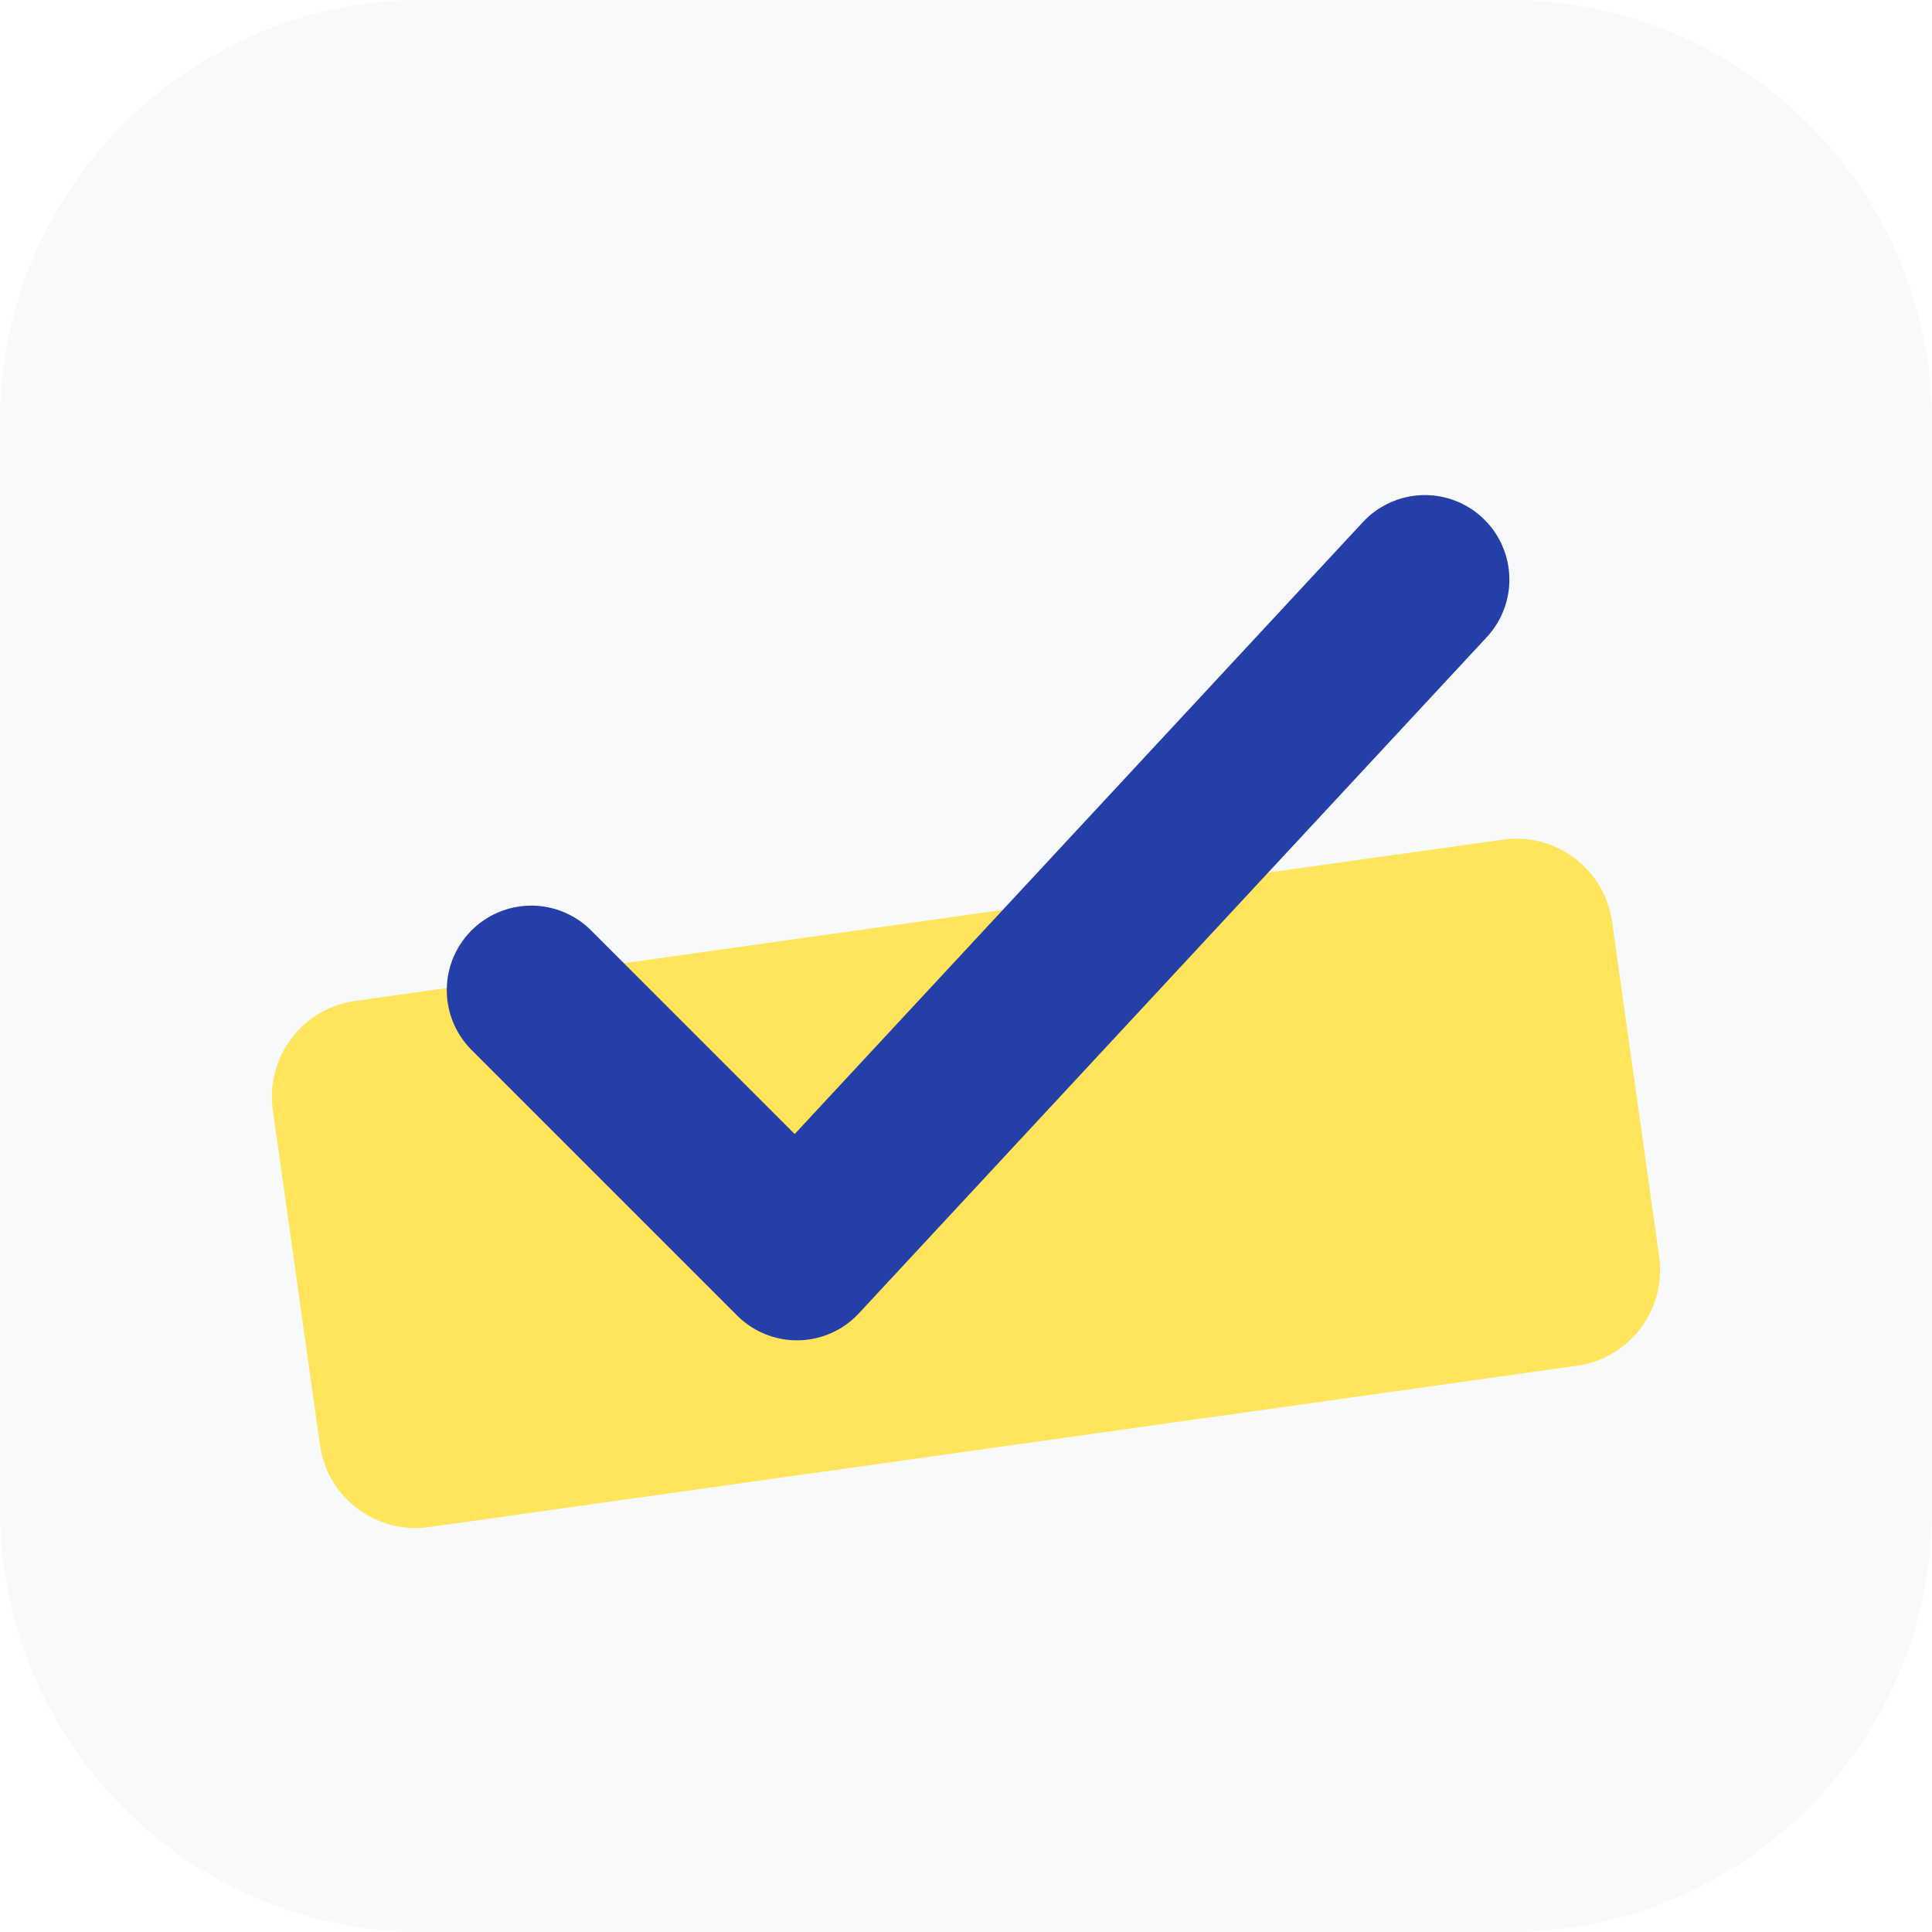
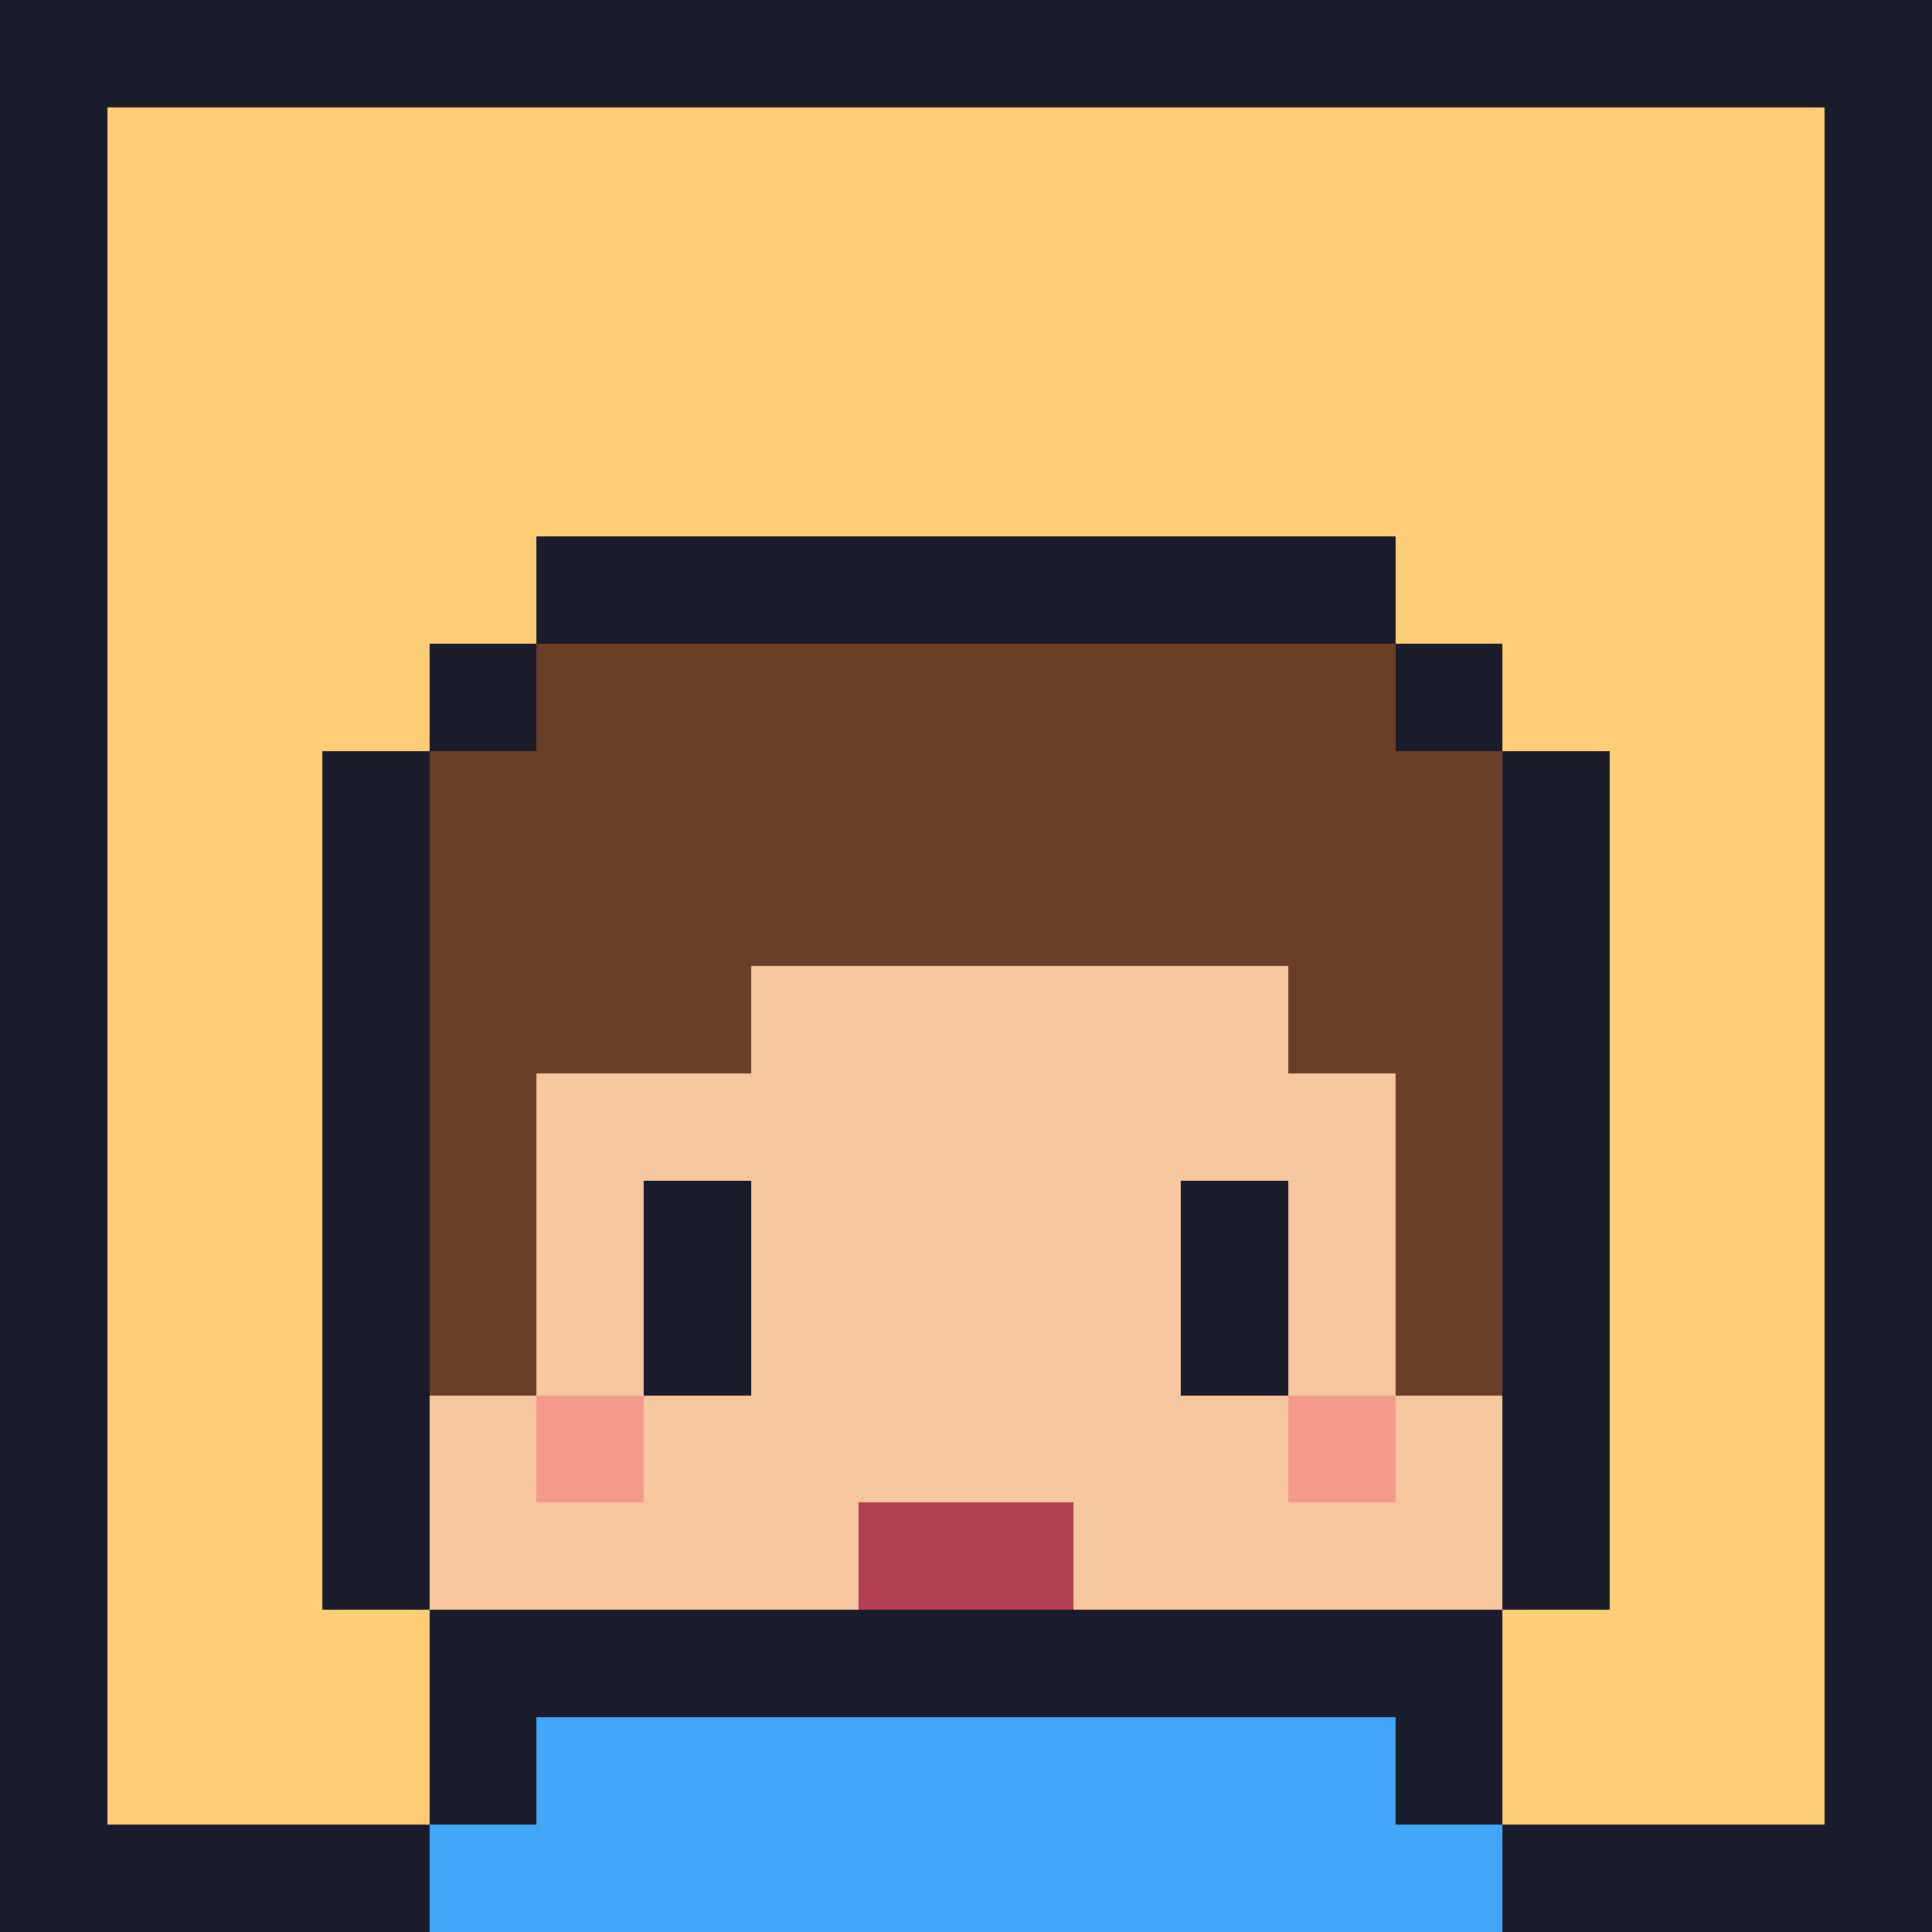
- <svg xmlns="http://www.w3.org/2000/svg" viewBox="0 0 32 32">
-   <rect width="32" height="32" rx="7" fill="#f7f9fa" />
-   <g transform="translate(3.2 3.2) scale(0.8)">
-     <rect x="2" y="15" width="28" height="11" rx="2" transform="rotate(-8 16 20.5)" fill="#ffe45c" />
-     <path d="M7 16.5l5.5 5.5L25.5 8" fill="none" stroke="#2440a8" stroke-width="3.5" stroke-linecap="round" stroke-linejoin="round" />
-   </g>
+ <svg xmlns="http://www.w3.org/2000/svg" viewBox="0 0 18 18" shape-rendering="crispEdges">
+   <rect x="0" y="0" width="18" height="1" fill="#1a1c2c" />
+   <rect x="0" y="1" width="1" height="1" fill="#1a1c2c" />
+   <rect x="1" y="1" width="16" height="1" fill="#ffcd75" />
+   <rect x="17" y="1" width="1" height="1" fill="#1a1c2c" />
+   <rect x="0" y="2" width="1" height="1" fill="#1a1c2c" />
+   <rect x="1" y="2" width="16" height="1" fill="#ffcd75" />
+   <rect x="17" y="2" width="1" height="1" fill="#1a1c2c" />
+   <rect x="0" y="3" width="1" height="1" fill="#1a1c2c" />
+   <rect x="1" y="3" width="16" height="1" fill="#ffcd75" />
+   <rect x="17" y="3" width="1" height="1" fill="#1a1c2c" />
+   <rect x="0" y="4" width="1" height="1" fill="#1a1c2c" />
+   <rect x="1" y="4" width="16" height="1" fill="#ffcd75" />
+   <rect x="17" y="4" width="1" height="1" fill="#1a1c2c" />
+   <rect x="0" y="5" width="1" height="1" fill="#1a1c2c" />
+   <rect x="1" y="5" width="4" height="1" fill="#ffcd75" />
+   <rect x="5" y="5" width="8" height="1" fill="#1a1c2c" />
+   <rect x="13" y="5" width="4" height="1" fill="#ffcd75" />
+   <rect x="17" y="5" width="1" height="1" fill="#1a1c2c" />
+   <rect x="0" y="6" width="1" height="1" fill="#1a1c2c" />
+   <rect x="1" y="6" width="3" height="1" fill="#ffcd75" />
+   <rect x="4" y="6" width="1" height="1" fill="#1a1c2c" />
+   <rect x="5" y="6" width="8" height="1" fill="#6b3e26" />
+   <rect x="13" y="6" width="1" height="1" fill="#1a1c2c" />
+   <rect x="14" y="6" width="3" height="1" fill="#ffcd75" />
+   <rect x="17" y="6" width="1" height="1" fill="#1a1c2c" />
+   <rect x="0" y="7" width="1" height="1" fill="#1a1c2c" />
+   <rect x="1" y="7" width="2" height="1" fill="#ffcd75" />
+   <rect x="3" y="7" width="1" height="1" fill="#1a1c2c" />
+   <rect x="4" y="7" width="10" height="1" fill="#6b3e26" />
+   <rect x="14" y="7" width="1" height="1" fill="#1a1c2c" />
+   <rect x="15" y="7" width="2" height="1" fill="#ffcd75" />
+   <rect x="17" y="7" width="1" height="1" fill="#1a1c2c" />
+   <rect x="0" y="8" width="1" height="1" fill="#1a1c2c" />
+   <rect x="1" y="8" width="2" height="1" fill="#ffcd75" />
+   <rect x="3" y="8" width="1" height="1" fill="#1a1c2c" />
+   <rect x="4" y="8" width="10" height="1" fill="#6b3e26" />
+   <rect x="14" y="8" width="1" height="1" fill="#1a1c2c" />
+   <rect x="15" y="8" width="2" height="1" fill="#ffcd75" />
+   <rect x="17" y="8" width="1" height="1" fill="#1a1c2c" />
+   <rect x="0" y="9" width="1" height="1" fill="#1a1c2c" />
+   <rect x="1" y="9" width="2" height="1" fill="#ffcd75" />
+   <rect x="3" y="9" width="1" height="1" fill="#1a1c2c" />
+   <rect x="4" y="9" width="3" height="1" fill="#6b3e26" />
+   <rect x="7" y="9" width="5" height="1" fill="#f6c69e" />
+   <rect x="12" y="9" width="2" height="1" fill="#6b3e26" />
+   <rect x="14" y="9" width="1" height="1" fill="#1a1c2c" />
+   <rect x="15" y="9" width="2" height="1" fill="#ffcd75" />
+   <rect x="17" y="9" width="1" height="1" fill="#1a1c2c" />
+   <rect x="0" y="10" width="1" height="1" fill="#1a1c2c" />
+   <rect x="1" y="10" width="2" height="1" fill="#ffcd75" />
+   <rect x="3" y="10" width="1" height="1" fill="#1a1c2c" />
+   <rect x="4" y="10" width="1" height="1" fill="#6b3e26" />
+   <rect x="5" y="10" width="8" height="1" fill="#f6c69e" />
+   <rect x="13" y="10" width="1" height="1" fill="#6b3e26" />
+   <rect x="14" y="10" width="1" height="1" fill="#1a1c2c" />
+   <rect x="15" y="10" width="2" height="1" fill="#ffcd75" />
+   <rect x="17" y="10" width="1" height="1" fill="#1a1c2c" />
+   <rect x="0" y="11" width="1" height="1" fill="#1a1c2c" />
+   <rect x="1" y="11" width="2" height="1" fill="#ffcd75" />
+   <rect x="3" y="11" width="1" height="1" fill="#1a1c2c" />
+   <rect x="4" y="11" width="1" height="1" fill="#6b3e26" />
+   <rect x="5" y="11" width="1" height="1" fill="#f6c69e" />
+   <rect x="6" y="11" width="1" height="1" fill="#1a1c2c" />
+   <rect x="7" y="11" width="4" height="1" fill="#f6c69e" />
+   <rect x="11" y="11" width="1" height="1" fill="#1a1c2c" />
+   <rect x="12" y="11" width="1" height="1" fill="#f6c69e" />
+   <rect x="13" y="11" width="1" height="1" fill="#6b3e26" />
+   <rect x="14" y="11" width="1" height="1" fill="#1a1c2c" />
+   <rect x="15" y="11" width="2" height="1" fill="#ffcd75" />
+   <rect x="17" y="11" width="1" height="1" fill="#1a1c2c" />
+   <rect x="0" y="12" width="1" height="1" fill="#1a1c2c" />
+   <rect x="1" y="12" width="2" height="1" fill="#ffcd75" />
+   <rect x="3" y="12" width="1" height="1" fill="#1a1c2c" />
+   <rect x="4" y="12" width="1" height="1" fill="#6b3e26" />
+   <rect x="5" y="12" width="1" height="1" fill="#f6c69e" />
+   <rect x="6" y="12" width="1" height="1" fill="#1a1c2c" />
+   <rect x="7" y="12" width="4" height="1" fill="#f6c69e" />
+   <rect x="11" y="12" width="1" height="1" fill="#1a1c2c" />
+   <rect x="12" y="12" width="1" height="1" fill="#f6c69e" />
+   <rect x="13" y="12" width="1" height="1" fill="#6b3e26" />
+   <rect x="14" y="12" width="1" height="1" fill="#1a1c2c" />
+   <rect x="15" y="12" width="2" height="1" fill="#ffcd75" />
+   <rect x="17" y="12" width="1" height="1" fill="#1a1c2c" />
+   <rect x="0" y="13" width="1" height="1" fill="#1a1c2c" />
+   <rect x="1" y="13" width="2" height="1" fill="#ffcd75" />
+   <rect x="3" y="13" width="1" height="1" fill="#1a1c2c" />
+   <rect x="4" y="13" width="1" height="1" fill="#f6c69e" />
+   <rect x="5" y="13" width="1" height="1" fill="#f39a8b" />
+   <rect x="6" y="13" width="6" height="1" fill="#f6c69e" />
+   <rect x="12" y="13" width="1" height="1" fill="#f39a8b" />
+   <rect x="13" y="13" width="1" height="1" fill="#f6c69e" />
+   <rect x="14" y="13" width="1" height="1" fill="#1a1c2c" />
+   <rect x="15" y="13" width="2" height="1" fill="#ffcd75" />
+   <rect x="17" y="13" width="1" height="1" fill="#1a1c2c" />
+   <rect x="0" y="14" width="1" height="1" fill="#1a1c2c" />
+   <rect x="1" y="14" width="2" height="1" fill="#ffcd75" />
+   <rect x="3" y="14" width="1" height="1" fill="#1a1c2c" />
+   <rect x="4" y="14" width="4" height="1" fill="#f6c69e" />
+   <rect x="8" y="14" width="2" height="1" fill="#b13e53" />
+   <rect x="10" y="14" width="4" height="1" fill="#f6c69e" />
+   <rect x="14" y="14" width="1" height="1" fill="#1a1c2c" />
+   <rect x="15" y="14" width="2" height="1" fill="#ffcd75" />
+   <rect x="17" y="14" width="1" height="1" fill="#1a1c2c" />
+   <rect x="0" y="15" width="1" height="1" fill="#1a1c2c" />
+   <rect x="1" y="15" width="3" height="1" fill="#ffcd75" />
+   <rect x="4" y="15" width="10" height="1" fill="#1a1c2c" />
+   <rect x="14" y="15" width="3" height="1" fill="#ffcd75" />
+   <rect x="17" y="15" width="1" height="1" fill="#1a1c2c" />
+   <rect x="0" y="16" width="1" height="1" fill="#1a1c2c" />
+   <rect x="1" y="16" width="3" height="1" fill="#ffcd75" />
+   <rect x="4" y="16" width="1" height="1" fill="#1a1c2c" />
+   <rect x="5" y="16" width="8" height="1" fill="#41a6f6" />
+   <rect x="13" y="16" width="1" height="1" fill="#1a1c2c" />
+   <rect x="14" y="16" width="3" height="1" fill="#ffcd75" />
+   <rect x="17" y="16" width="1" height="1" fill="#1a1c2c" />
+   <rect x="0" y="17" width="4" height="1" fill="#1a1c2c" />
+   <rect x="4" y="17" width="10" height="1" fill="#41a6f6" />
+   <rect x="14" y="17" width="4" height="1" fill="#1a1c2c" />
</svg>
